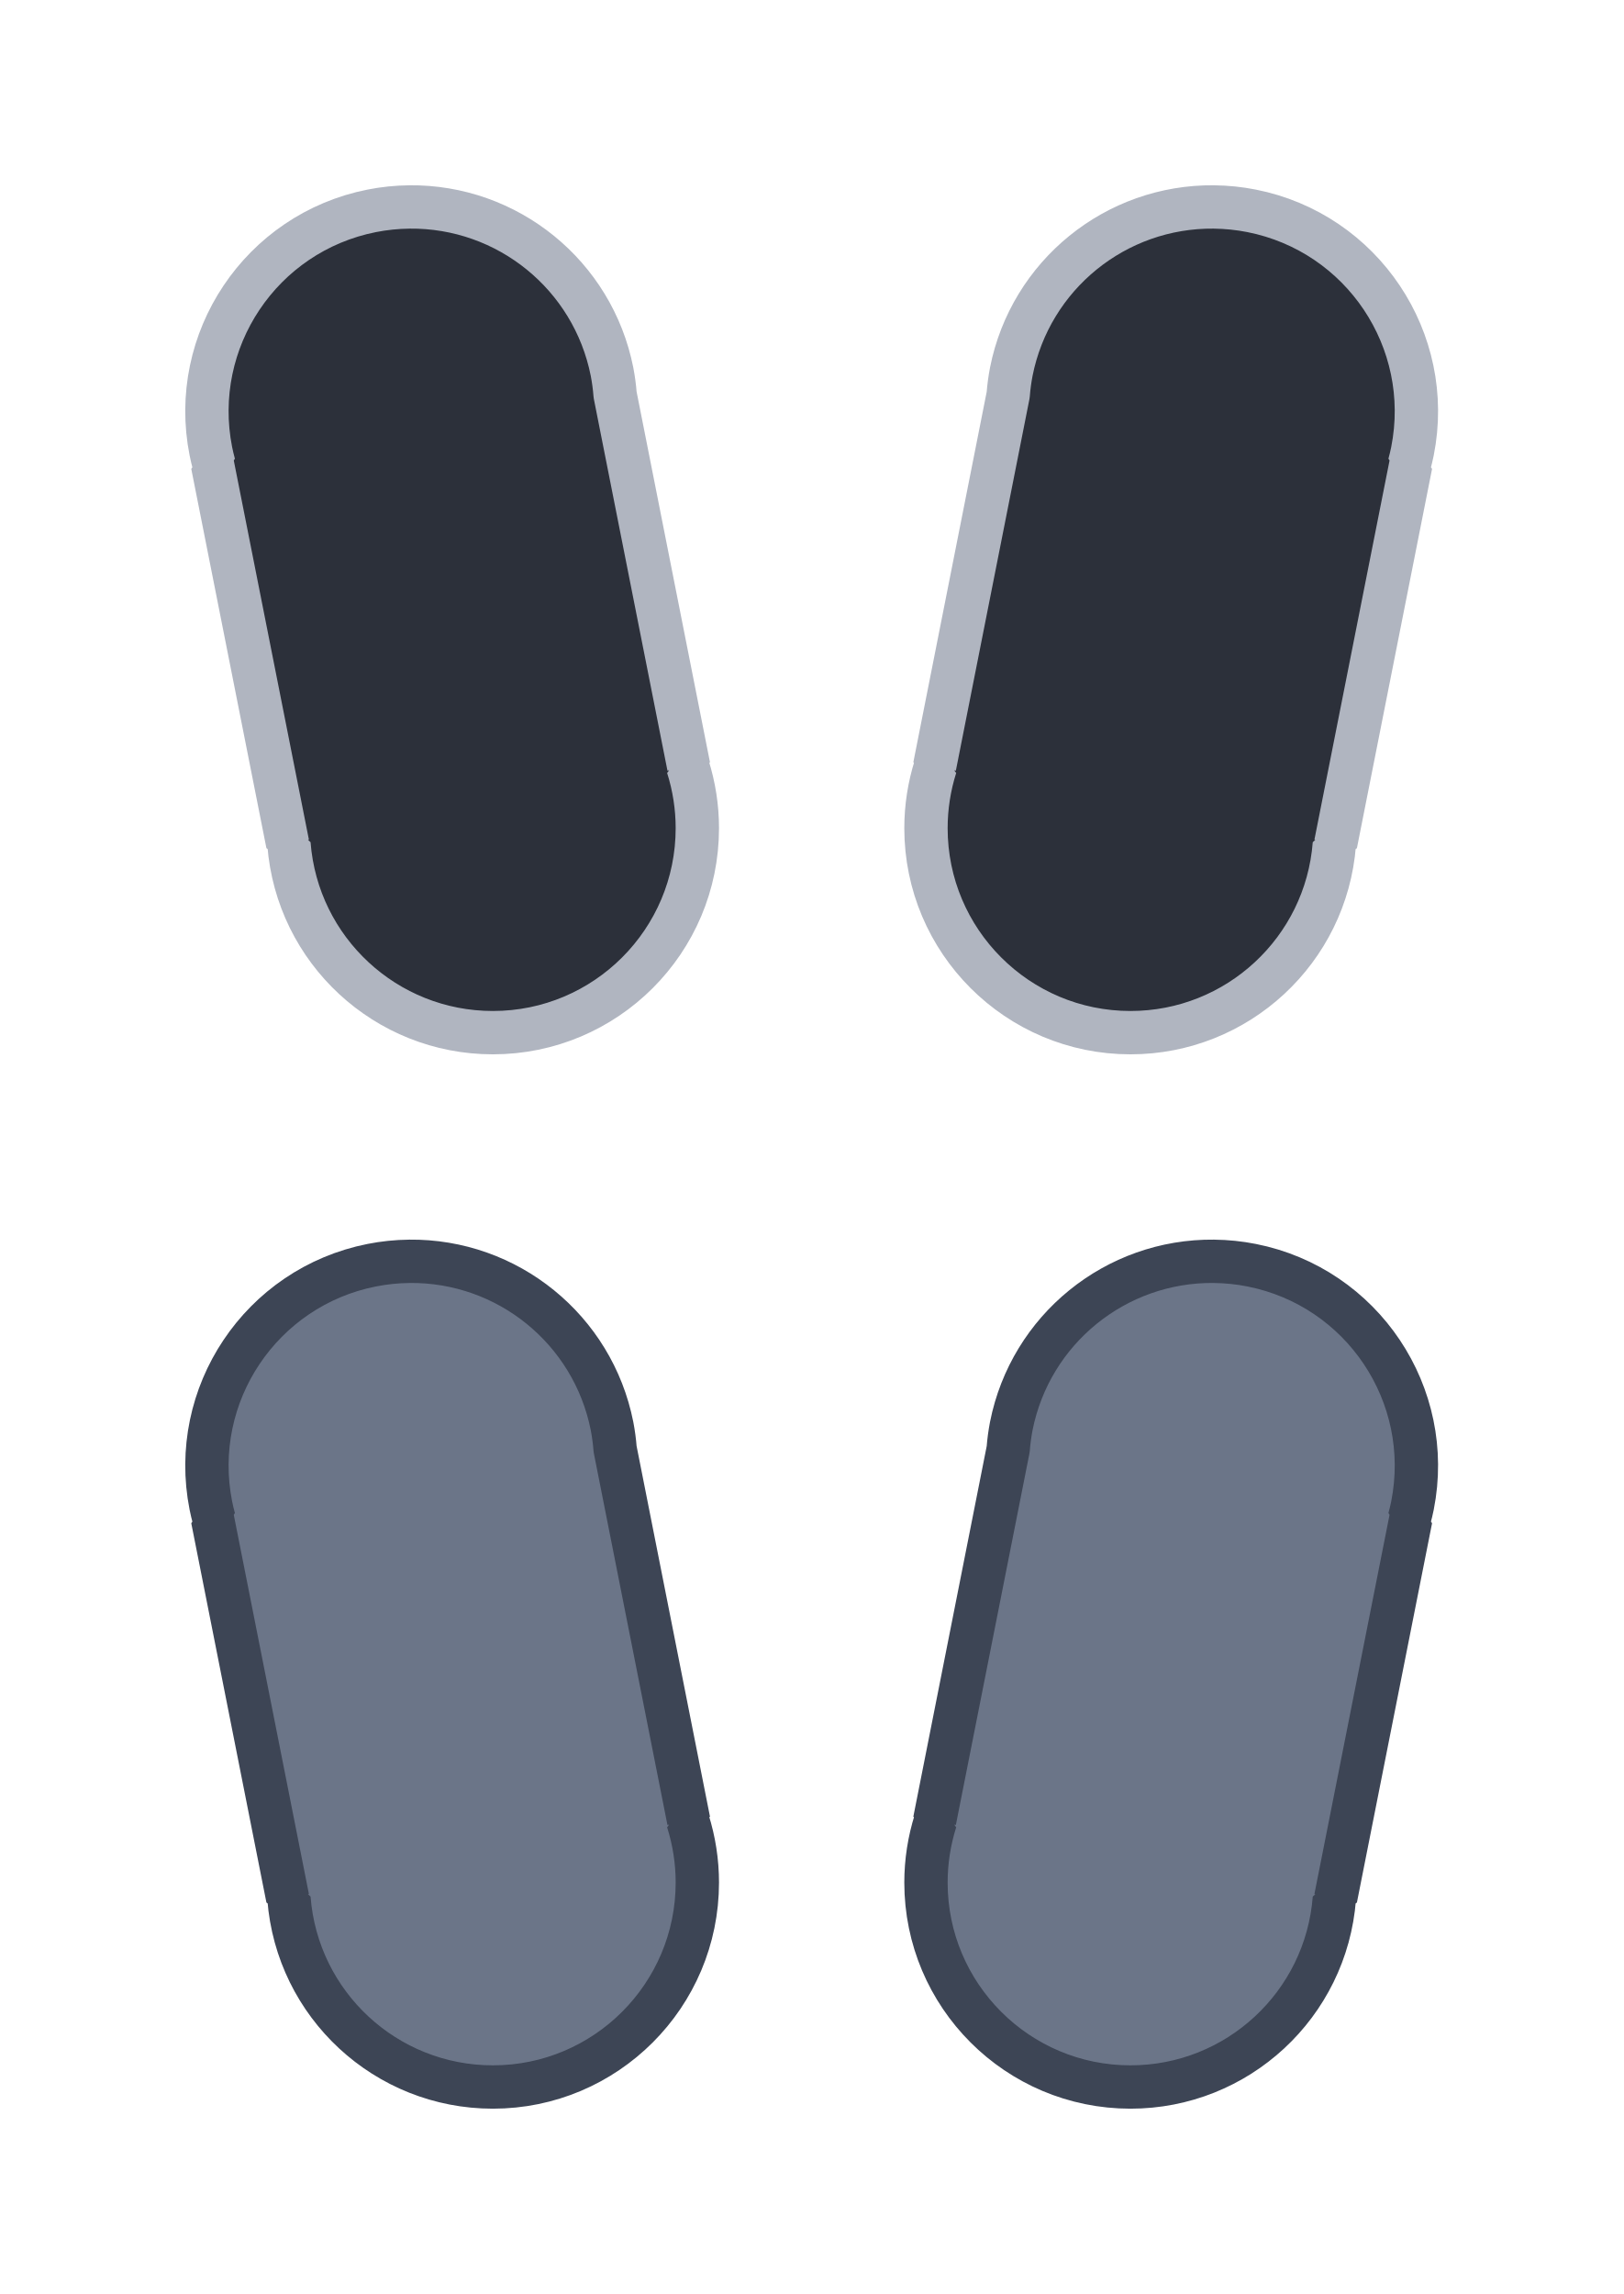
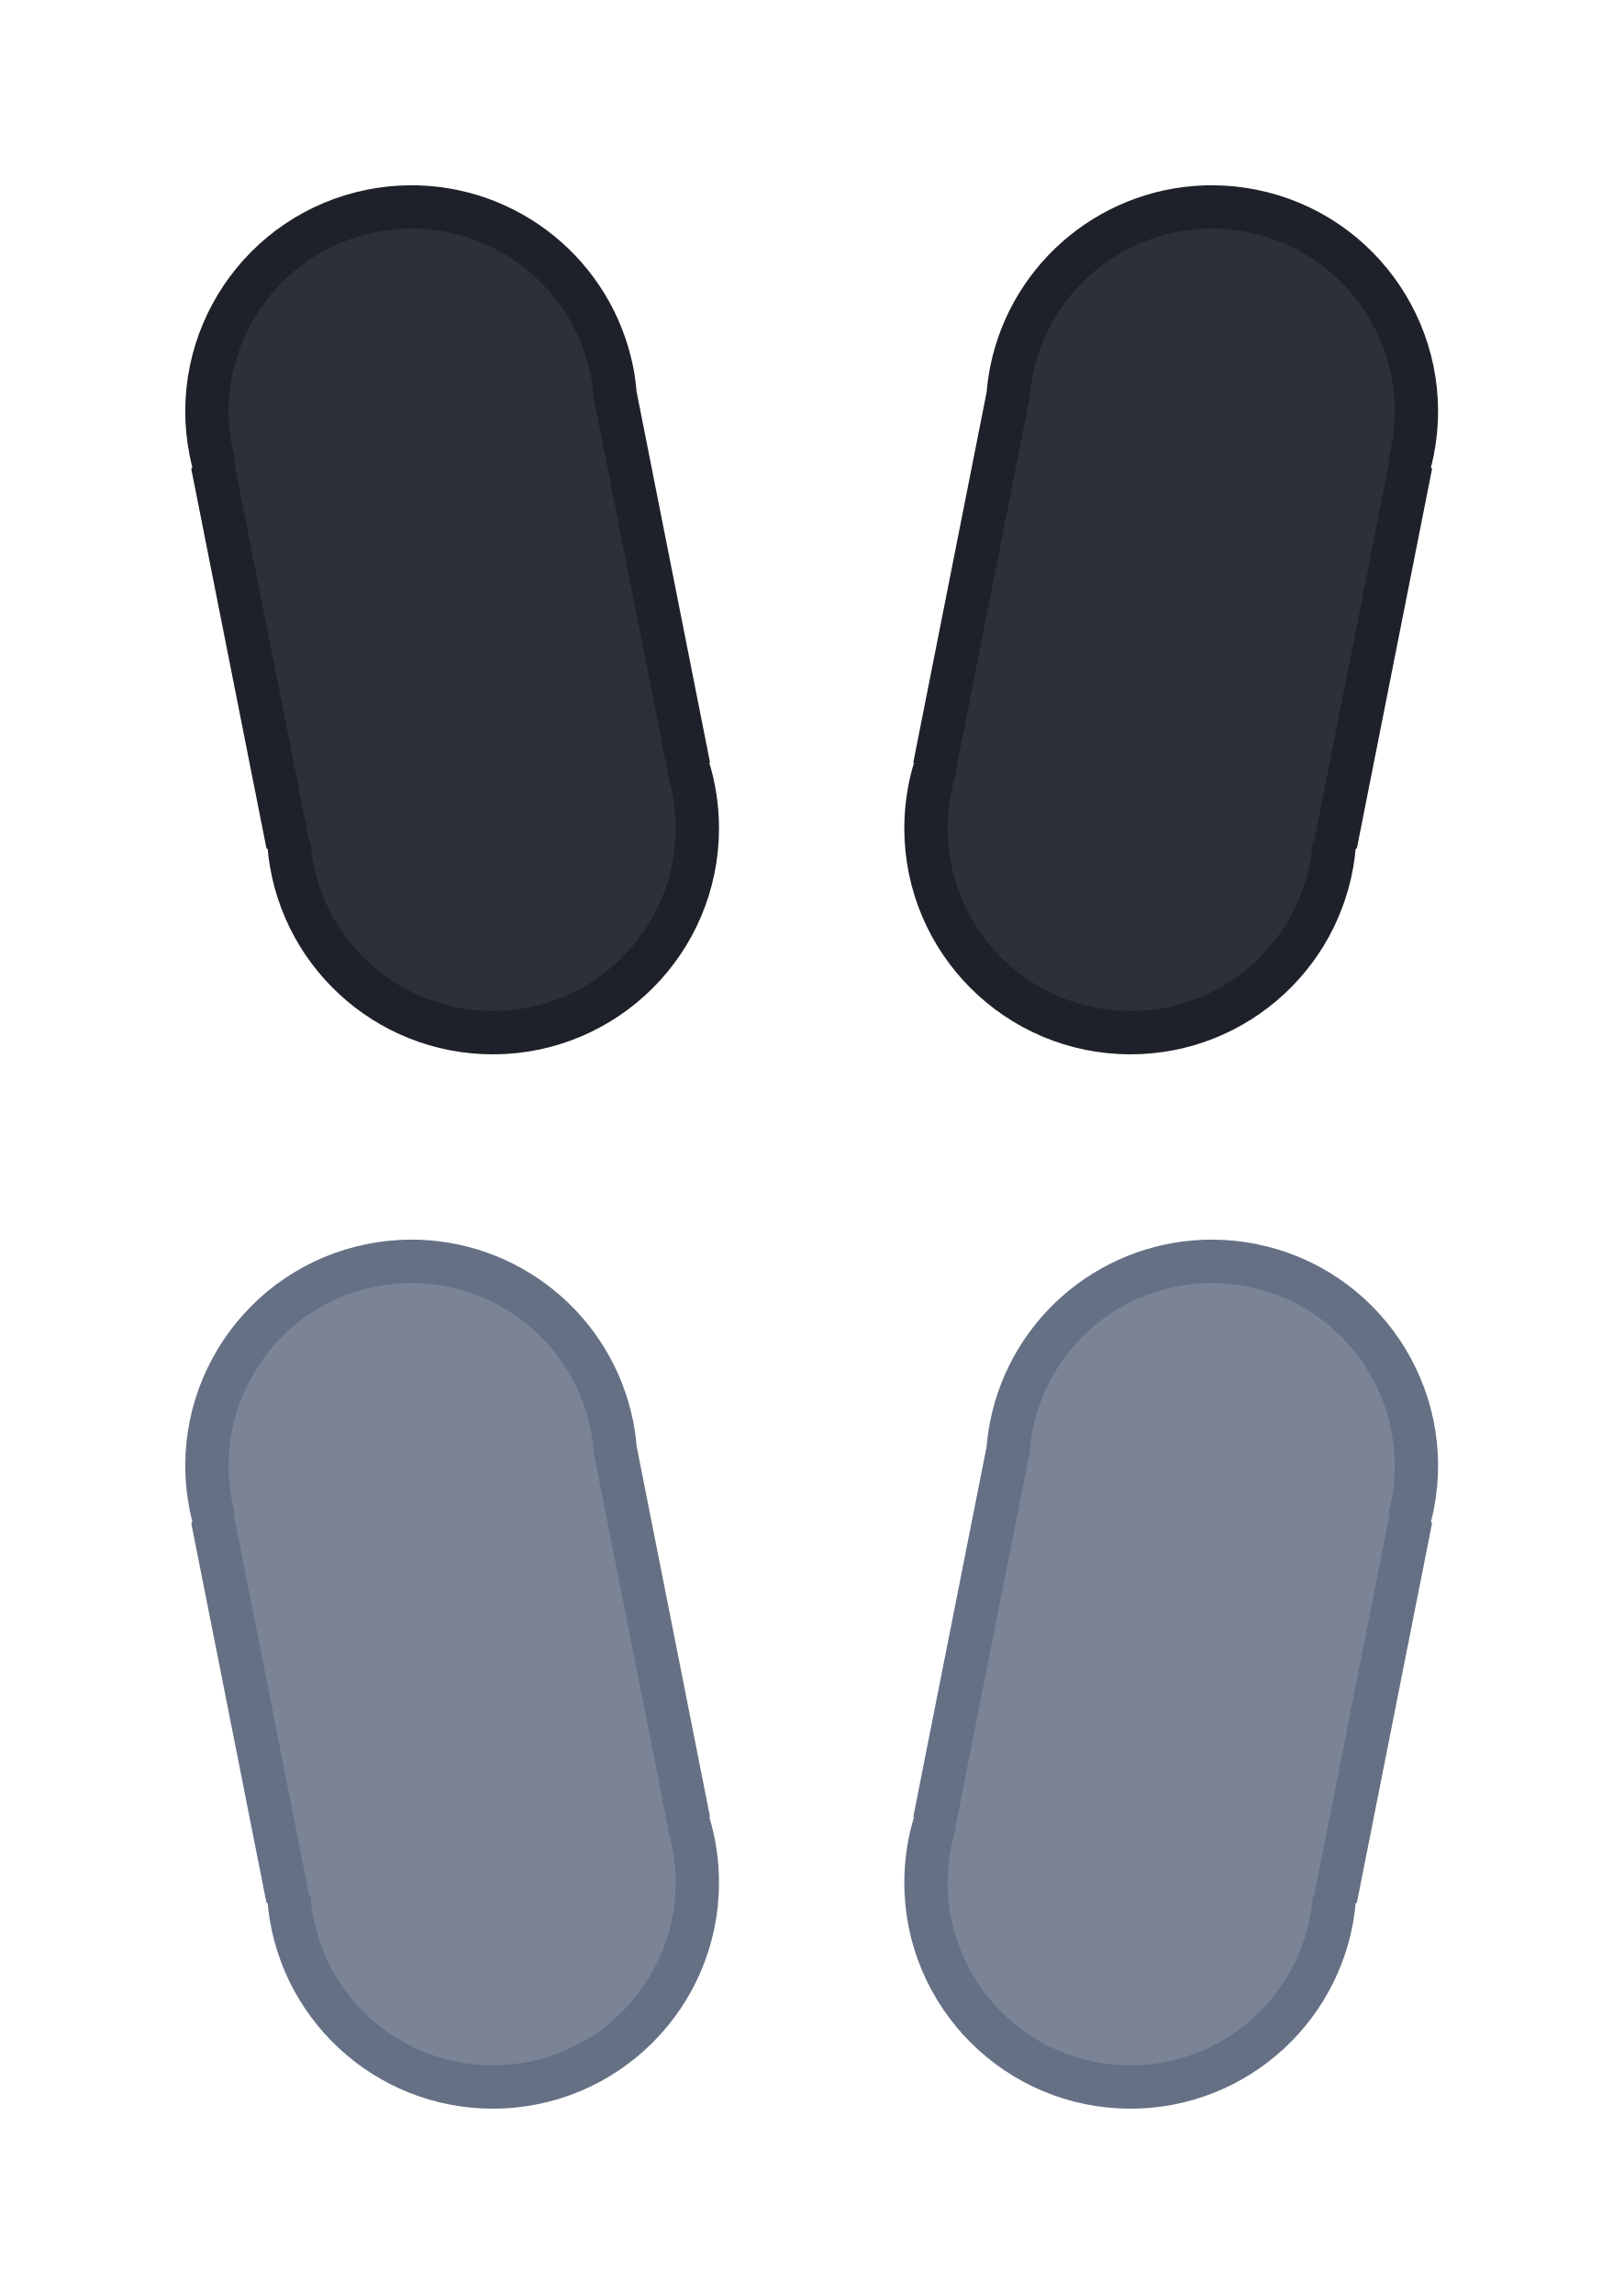
<svg xmlns="http://www.w3.org/2000/svg" width="87.617mm" height="123.803mm" viewBox="0 0 87.617 123.803" version="1.1" id="svg5">
  <defs id="defs2">
    <linearGradient id="linearGradient8705">
      <stop style="stop-color:#0000ff;stop-opacity:1;" offset="0" id="stop8703" />
    </linearGradient>
    <linearGradient id="linearGradient8655">
      <stop style="stop-color:#0000ff;stop-opacity:1;" offset="0" id="stop8653" />
    </linearGradient>
    <linearGradient id="linearGradient8629">
      <stop style="stop-color:#0000ff;stop-opacity:1;" offset="0" id="stop8627" />
    </linearGradient>
    <linearGradient id="linearGradient8541">
      <stop style="stop-color:#000000;stop-opacity:1;" offset="0" id="stop8539" />
    </linearGradient>
  </defs>
  <g id="g1347" transform="translate(-230.5083,-118.8218)">
-     <path id="path16609" style="display:inline;fill:#6b7588;fill-opacity:1;stroke:#3d4555;stroke-width:2.339;stroke-linecap:butt;stroke-linejoin:bevel;stroke-miterlimit:4;stroke-dasharray:none;stroke-opacity:1" d="m 296.036,186.893 a 11.037,11.037 0 0 1 2.024,0.209 11.037,11.037 0 0 1 8.684,12.972 11.037,11.037 0 0 1 -0.169,0.711 l 0.079,0.016 -4.055,20.465 h -0.071 a 11.037,11.037 0 0 1 -11.004,10.188 11.037,11.037 0 0 1 -11.038,-11.036 11.037,11.037 0 0 1 0.516,-3.332 h -0.05 l 3.972,-20.058 a 11.037,11.037 0 0 1 0.167,-1.245 11.037,11.037 0 0 1 10.946,-8.891 z" />
-     <path id="circle16059" style="display:inline;fill:#6b7588;fill-opacity:1;stroke:#3d4555;stroke-width:2.339;stroke-linecap:butt;stroke-linejoin:bevel;stroke-miterlimit:4;stroke-dasharray:none;stroke-opacity:1" d="m 252.597,186.893 a 11.037,11.037 0 0 0 -2.024,0.209 11.037,11.037 0 0 0 -8.684,12.972 11.037,11.037 0 0 0 0.169,0.711 l -0.079,0.016 4.055,20.465 h 0.07 a 11.037,11.037 0 0 0 11.004,10.188 11.037,11.037 0 0 0 11.038,-11.036 11.037,11.037 0 0 0 -0.516,-3.332 h 0.05 l -3.972,-20.058 a 11.037,11.037 0 0 0 -0.167,-1.245 11.037,11.037 0 0 0 -10.946,-8.891 z" />
+     <path id="path16609" style="display:inline;fill:#7a8496;fill-opacity:1;stroke:#657084;stroke-width:2.339;stroke-linecap:butt;stroke-linejoin:bevel;stroke-miterlimit:4;stroke-dasharray:none;stroke-opacity:1" d="m 296.036,186.893 a 11.037,11.037 0 0 1 2.024,0.209 11.037,11.037 0 0 1 8.684,12.972 11.037,11.037 0 0 1 -0.169,0.711 l 0.079,0.016 -4.055,20.465 h -0.071 a 11.037,11.037 0 0 1 -11.004,10.188 11.037,11.037 0 0 1 -11.038,-11.036 11.037,11.037 0 0 1 0.516,-3.332 h -0.05 l 3.972,-20.058 a 11.037,11.037 0 0 1 0.167,-1.245 11.037,11.037 0 0 1 10.946,-8.891 z" />
+     <path id="circle16059" style="display:inline;fill:#7a8496;fill-opacity:1;stroke:#657084;stroke-width:2.339;stroke-linecap:butt;stroke-linejoin:bevel;stroke-miterlimit:4;stroke-dasharray:none;stroke-opacity:1" d="m 252.597,186.893 a 11.037,11.037 0 0 0 -2.024,0.209 11.037,11.037 0 0 0 -8.684,12.972 11.037,11.037 0 0 0 0.169,0.711 l -0.079,0.016 4.055,20.465 h 0.07 a 11.037,11.037 0 0 0 11.004,10.188 11.037,11.037 0 0 0 11.038,-11.036 11.037,11.037 0 0 0 -0.516,-3.332 h 0.05 l -3.972,-20.058 a 11.037,11.037 0 0 0 -0.167,-1.245 11.037,11.037 0 0 0 -10.946,-8.891 z" />
  </g>
  <g id="g1353" transform="translate(-230.5083,-175.7233)" style="display:inline">
-     <path id="path1349" style="display:inline;fill:#2c303a;fill-opacity:1;stroke:#b0b5c0;stroke-width:2.339;stroke-linecap:butt;stroke-linejoin:bevel;stroke-miterlimit:4;stroke-dasharray:none" d="m 296.036,186.893 a 11.037,11.037 0 0 1 2.024,0.209 11.037,11.037 0 0 1 8.684,12.972 11.037,11.037 0 0 1 -0.169,0.711 l 0.079,0.016 -4.055,20.465 h -0.071 a 11.037,11.037 0 0 1 -11.004,10.188 11.037,11.037 0 0 1 -11.038,-11.036 11.037,11.037 0 0 1 0.516,-3.332 h -0.05 l 3.972,-20.058 a 11.037,11.037 0 0 1 0.167,-1.245 11.037,11.037 0 0 1 10.946,-8.891 z" />
-     <path id="path1351" style="display:inline;fill:#2c303a;fill-opacity:1;stroke:#b0b5c0;stroke-width:2.339;stroke-linecap:butt;stroke-linejoin:bevel;stroke-miterlimit:4;stroke-dasharray:none" d="m 252.597,186.893 a 11.037,11.037 0 0 0 -2.024,0.209 11.037,11.037 0 0 0 -8.684,12.972 11.037,11.037 0 0 0 0.169,0.711 l -0.079,0.016 4.055,20.465 h 0.07 a 11.037,11.037 0 0 0 11.004,10.188 11.037,11.037 0 0 0 11.038,-11.036 11.037,11.037 0 0 0 -0.516,-3.332 h 0.05 l -3.972,-20.058 a 11.037,11.037 0 0 0 -0.167,-1.245 11.037,11.037 0 0 0 -10.946,-8.891 z" />
+     <path id="path1349" style="display:inline;fill:#2c303a;fill-opacity:1;stroke:#1e2129;stroke-width:2.339;stroke-linecap:butt;stroke-linejoin:bevel;stroke-miterlimit:4;stroke-dasharray:none" d="m 296.036,186.893 a 11.037,11.037 0 0 1 2.024,0.209 11.037,11.037 0 0 1 8.684,12.972 11.037,11.037 0 0 1 -0.169,0.711 l 0.079,0.016 -4.055,20.465 h -0.071 a 11.037,11.037 0 0 1 -11.004,10.188 11.037,11.037 0 0 1 -11.038,-11.036 11.037,11.037 0 0 1 0.516,-3.332 h -0.05 l 3.972,-20.058 a 11.037,11.037 0 0 1 0.167,-1.245 11.037,11.037 0 0 1 10.946,-8.891 z" />
+     <path id="path1351" style="display:inline;fill:#2c303a;fill-opacity:1;stroke:#1e2129;stroke-width:2.339;stroke-linecap:butt;stroke-linejoin:bevel;stroke-miterlimit:4;stroke-dasharray:none" d="m 252.597,186.893 a 11.037,11.037 0 0 0 -2.024,0.209 11.037,11.037 0 0 0 -8.684,12.972 11.037,11.037 0 0 0 0.169,0.711 l -0.079,0.016 4.055,20.465 h 0.07 a 11.037,11.037 0 0 0 11.004,10.188 11.037,11.037 0 0 0 11.038,-11.036 11.037,11.037 0 0 0 -0.516,-3.332 h 0.05 l -3.972,-20.058 a 11.037,11.037 0 0 0 -0.167,-1.245 11.037,11.037 0 0 0 -10.946,-8.891 z" />
  </g>
  <style type="text/css" id="style2">
	.st0{fill:#61E0DF;}
	.st1{fill:#3ED8D2;}
</style>
  <style type="text/css" id="style2-5">
	.st0{fill:#3ED8D2;}
	.st1{fill:#61E0DF;}
	.st2{opacity:8.000000e-002;}
</style>
</svg>
